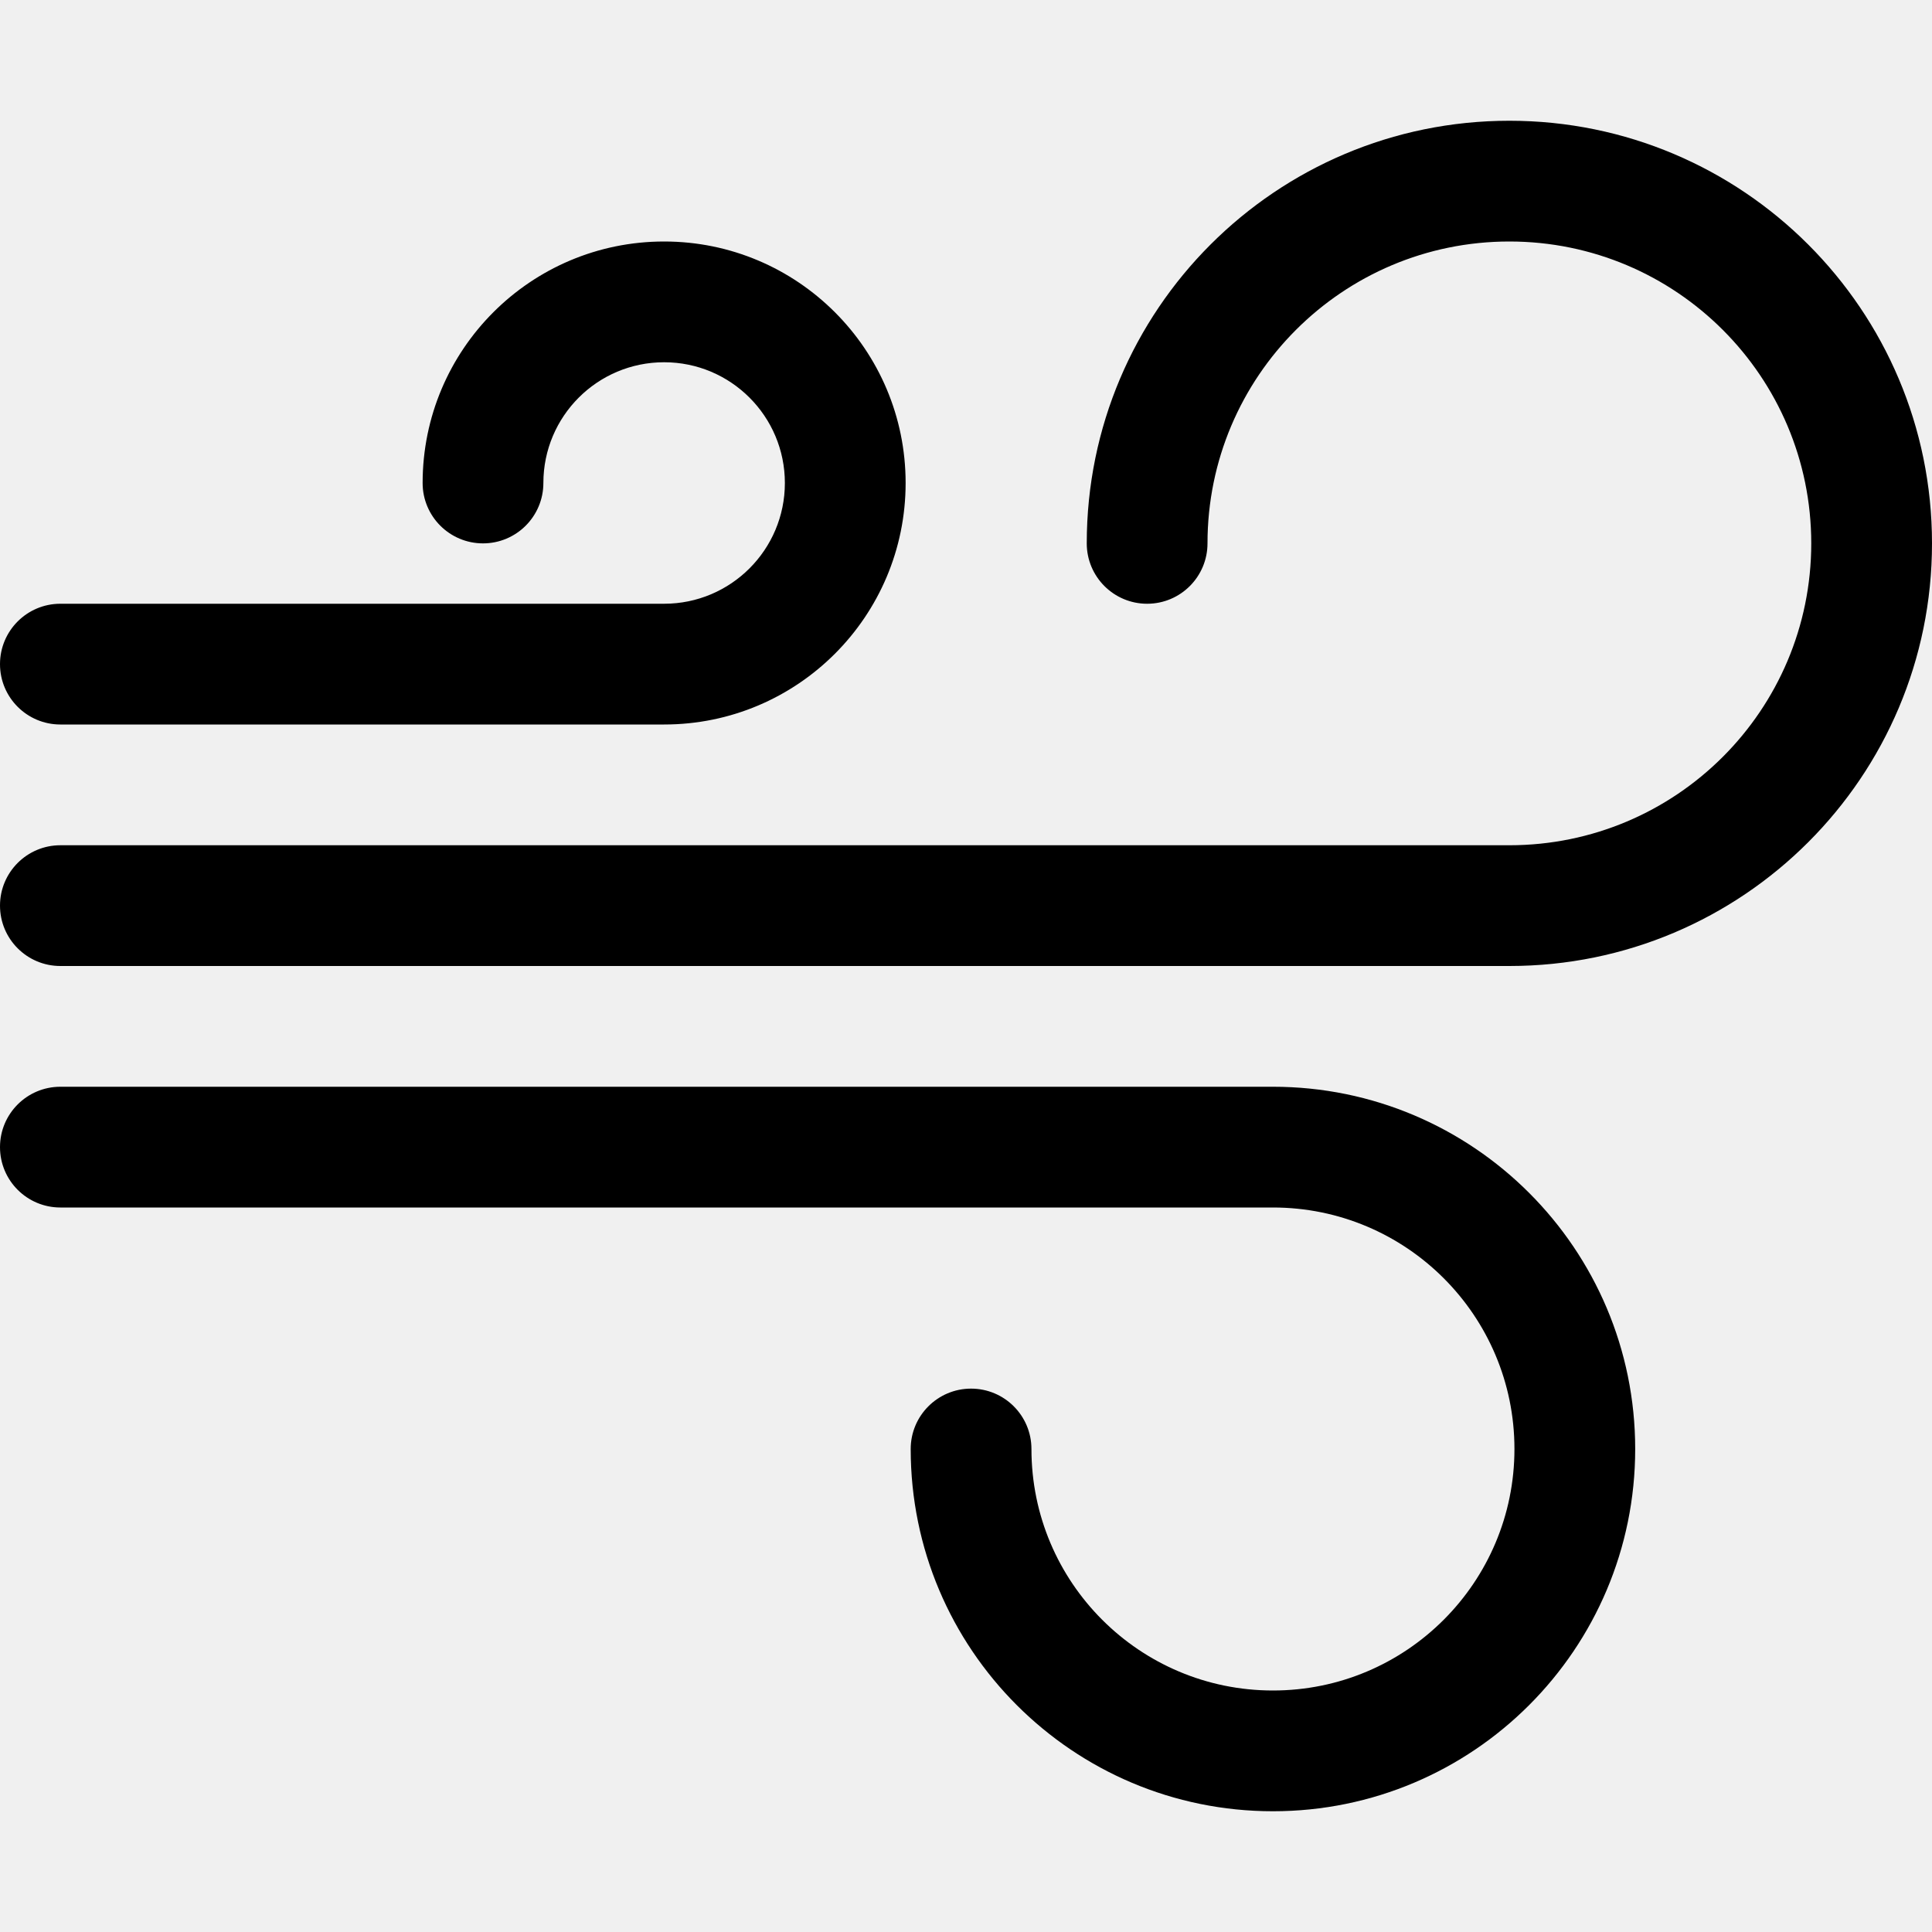
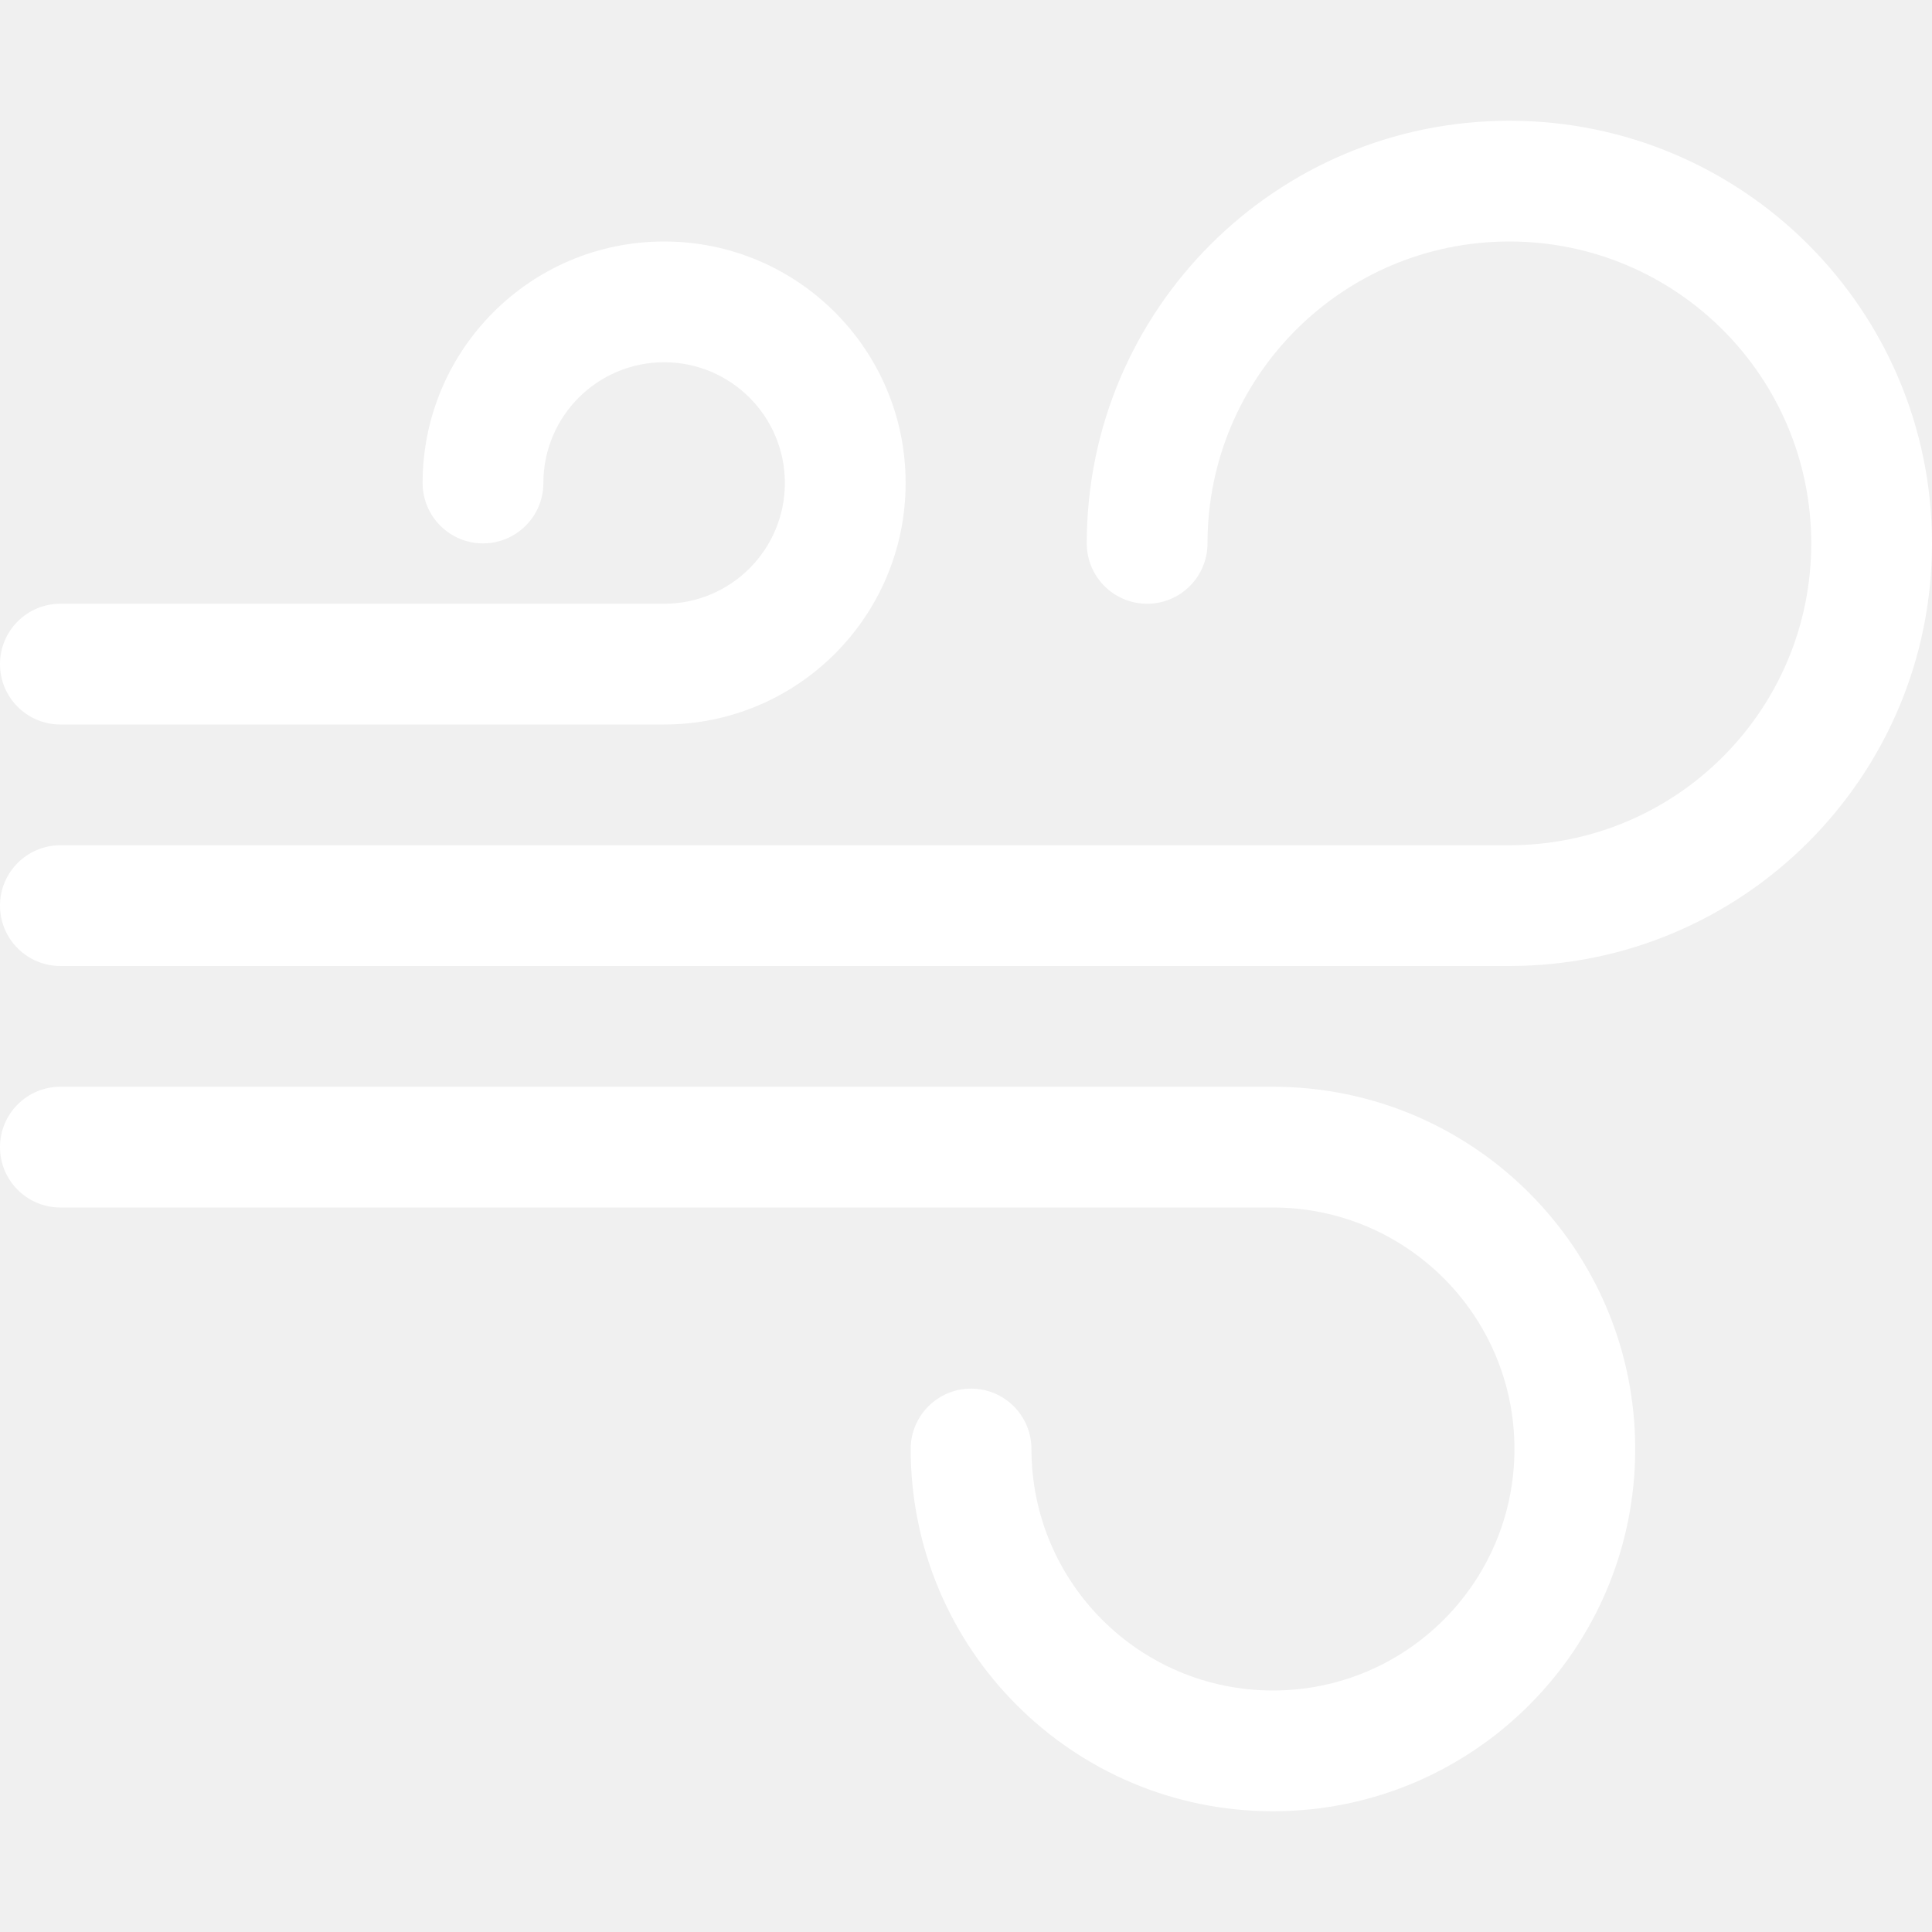
- <svg xmlns="http://www.w3.org/2000/svg" width="16" height="16" fill="currentColor" class="bi bi-wind" viewBox="0 0 16 16">
+ <svg xmlns="http://www.w3.org/2000/svg" width="16" height="16" fill="white" class="bi bi-wind" viewBox="0 0 16 16">
  <path d="M12.5 2A2.5 2.5 0 0 0 10 4.5a.5.5 0 0 1-1 0A3.5 3.5 0 1 1 12.5 8H.5a.5.5 0 0 1 0-1h12a2.5 2.5 0 0 0 0-5m-7 1a1 1 0 0 0-1 1 .5.5 0 0 1-1 0 2 2 0 1 1 2 2h-5a.5.5 0 0 1 0-1h5a1 1 0 0 0 0-2M0 9.5A.5.5 0 0 1 .5 9h10.042a3 3 0 1 1-3 3 .5.5 0 0 1 1 0 2 2 0 1 0 2-2H.5a.5.5 0 0 1-.5-.5" />
</svg>
